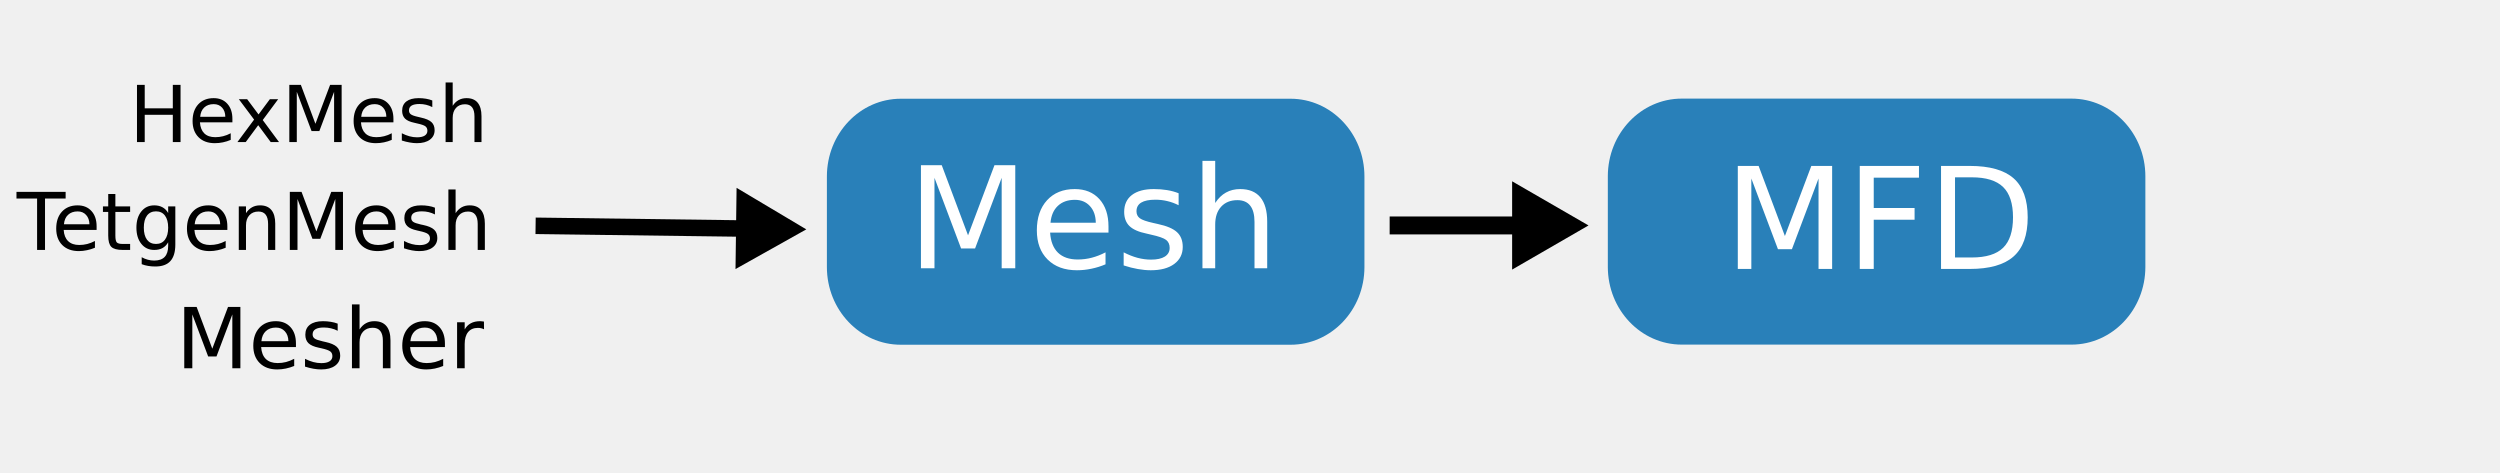
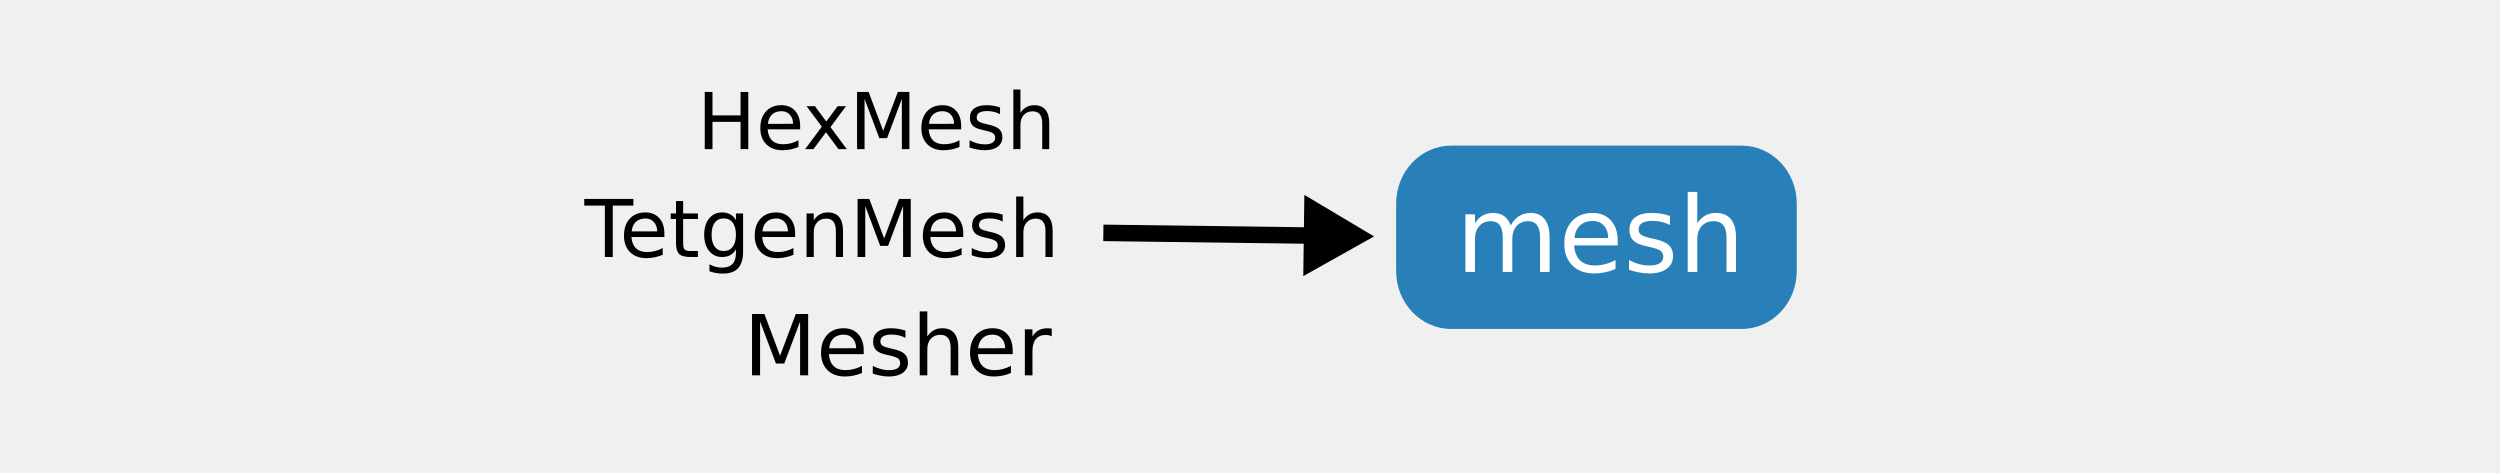
<svg xmlns="http://www.w3.org/2000/svg" width="606.265" height="114.598" id="svg4643" version="1.1">
  <defs id="defs4645">
    <marker orient="auto" refY="0" refX="0" id="TriangleOutM" style="overflow:visible">
      <path id="path3934" d="m 5.77,0 -8.65,5 0,-10 8.65,5 z" style="fill-rule:evenodd;stroke:#000000;stroke-width:1pt" transform="scale(0.4,0.4)" />
    </marker>
    <marker orient="auto" refY="0" refX="0" id="TriangleOutM-9" style="overflow:visible">
      <path id="path3934-2" d="m 5.77,0 -8.65,5 0,-10 8.65,5 z" style="fill-rule:evenodd;stroke:#000000;stroke-width:1pt" transform="scale(0.4,0.4)" />
    </marker>
    <marker orient="auto" refY="0" refX="0" id="TriangleOutM-0" style="overflow:visible">
      <path id="path3934-7" d="m 5.77,0 -8.65,5 0,-10 8.65,5 z" style="fill-rule:evenodd;stroke:#000000;stroke-width:1pt" transform="scale(0.4,0.4)" />
    </marker>
    <marker orient="auto" refY="0" refX="0" id="TriangleOutM-5" style="overflow:visible">
      <path id="path3934-9" d="m 5.77,0 -8.65,5 0,-10 8.65,5 z" style="fill-rule:evenodd;stroke:#000000;stroke-width:1pt" transform="scale(0.4,0.4)" />
    </marker>
  </defs>
  <g id="layer1" transform="translate(139.9084,-79.95829)">
-     <text xml:space="preserve" style="font-size:19.028px;font-style:normal;font-weight:normal;line-height:125%;letter-spacing:0px;word-spacing:0px;fill:#000000;fill-opacity:1;stroke:none;font-family:Bitstream Vera Sans" x="-108.563" y="114.415" id="text5213">
-       <tspan id="tspan5215" x="-108.563" y="114.415">HexMesh</tspan>
+     <text xml:space="preserve" style="font-size:19.028px;font-style:normal;font-weight:normal;line-height:125%;letter-spacing:0px;word-spacing:0px;fill:#000000;fill-opacity:1;stroke:none;font-family:Bitstream Vera Sans" x="29.123" y="116.127" id="text5213">
+       <tspan id="tspan5215" x="29.123" y="116.127">HexMesh</tspan>
    </text>
-     <text xml:space="preserve" style="font-size:19.308px;font-style:normal;font-weight:normal;line-height:125%;letter-spacing:0px;word-spacing:0px;fill:#000000;fill-opacity:1;stroke:none;font-family:Bitstream Vera Sans" x="-135.852" y="140.571" id="text5213-7">
-       <tspan id="tspan5215-8" x="-135.852" y="140.571">TetgenMesh</tspan>
+     <text xml:space="preserve" style="font-size:19.308px;font-style:normal;font-weight:normal;line-height:125%;letter-spacing:0px;word-spacing:0px;fill:#000000;fill-opacity:1;stroke:none;font-family:Bitstream Vera Sans" x="1.835" y="142.284" id="text5213-7">
+       <tspan id="tspan5215-8" x="1.835" y="142.284">TetgenMesh</tspan>
    </text>
-     <text xml:space="preserve" style="font-size:20.413px;font-style:normal;font-weight:normal;line-height:125%;letter-spacing:0px;word-spacing:0px;fill:#000000;fill-opacity:1;stroke:none;font-family:Bitstream Vera Sans" x="-97.221" y="169.268" id="text5213-7-4">
-       <tspan id="tspan5215-8-7" x="-97.221" y="169.268">Mesher</tspan>
+     <text xml:space="preserve" style="font-size:20.413px;font-style:normal;font-weight:normal;line-height:125%;letter-spacing:0px;word-spacing:0px;fill:#000000;fill-opacity:1;stroke:none;font-family:Bitstream Vera Sans" x="40.466" y="170.98" id="text5213-7-4">
+       <tspan id="tspan5215-8-7" x="40.466" y="170.98">Mesher</tspan>
    </text>
-     <path style="fill:none;stroke:#000000;stroke-width:4;stroke-linecap:butt;stroke-linejoin:miter;stroke-miterlimit:4;stroke-opacity:1;stroke-dasharray:none;marker-end:url(#TriangleOutM)" d="m -10.025,134.717 54.286,0.714" id="path5259-8" />
-     <rect style="fill:#2980b9;fill-opacity:1;stroke:none" id="rect2985" width="130.358" height="59.658" x="60.618" y="103.901" ry="18.849" rx="17.934" />
-     <text xml:space="preserve" style="font-size:34.275px;font-style:normal;font-weight:normal;line-height:125%;letter-spacing:0px;word-spacing:0px;fill:#ffffff;fill-opacity:1;stroke:#fc3ffc;stroke-width:0.725;stroke-opacity:0;font-family:Bitstream Vera Sans" x="80.068" y="145.011" id="text2987">
-       <tspan id="tspan2989" x="80.068" y="145.011" style="stroke-width:0.725">Mesh</tspan>
+     <path style="fill:none;stroke:#000000;stroke-width:4;stroke-linecap:butt;stroke-linejoin:miter;stroke-miterlimit:4;stroke-opacity:1;stroke-dasharray:none;marker-end:url(#TriangleOutM)" d="m 127.662,136.429 54.286,0.714" id="path5259-8" />
+     <rect style="fill:#2980b9;fill-opacity:1;stroke:none" id="rect2985" width="97.151" height="44.461" x="198.663" y="115.271" ry="14.047" rx="13.366" />
+     <text xml:space="preserve" style="font-size:25.544px;font-style:normal;font-weight:normal;line-height:125%;letter-spacing:0px;word-spacing:0px;fill:#ffffff;fill-opacity:1;stroke:#fc3ffc;stroke-width:0.54;stroke-opacity:0;font-family:Bitstream Vera Sans" x="213.158" y="145.909" id="text2987">
+       <tspan id="tspan2989" x="213.158" y="145.909" style="stroke-width:0.54">mesh</tspan>
    </text>
-     <rect style="fill:#2980b9;fill-opacity:1;stroke:none" id="rect2985-0" width="130.358" height="59.658" x="249.999" y="103.871" ry="18.849" rx="17.934" />
-     <text xml:space="preserve" style="font-size:34.275px;font-style:normal;font-weight:normal;line-height:125%;letter-spacing:0px;word-spacing:0px;fill:#ffffff;fill-opacity:1;stroke:#fc3ffc;stroke-width:0.725;stroke-opacity:0;font-family:Bitstream Vera Sans" x="278.159" y="145.179" id="text2987-6">
-       <tspan id="tspan2989-4" x="278.159" y="145.179" style="stroke-width:0.725">MFD</tspan>
-     </text>
-     <path style="fill:none;stroke:#000000;stroke-width:4.348;stroke-linecap:butt;stroke-linejoin:miter;stroke-miterlimit:4;stroke-opacity:1;stroke-dasharray:none;marker-end:url(#TriangleOutM)" d="m 197.092,134.63 35.868,0" id="path3783" />
  </g>
</svg>
